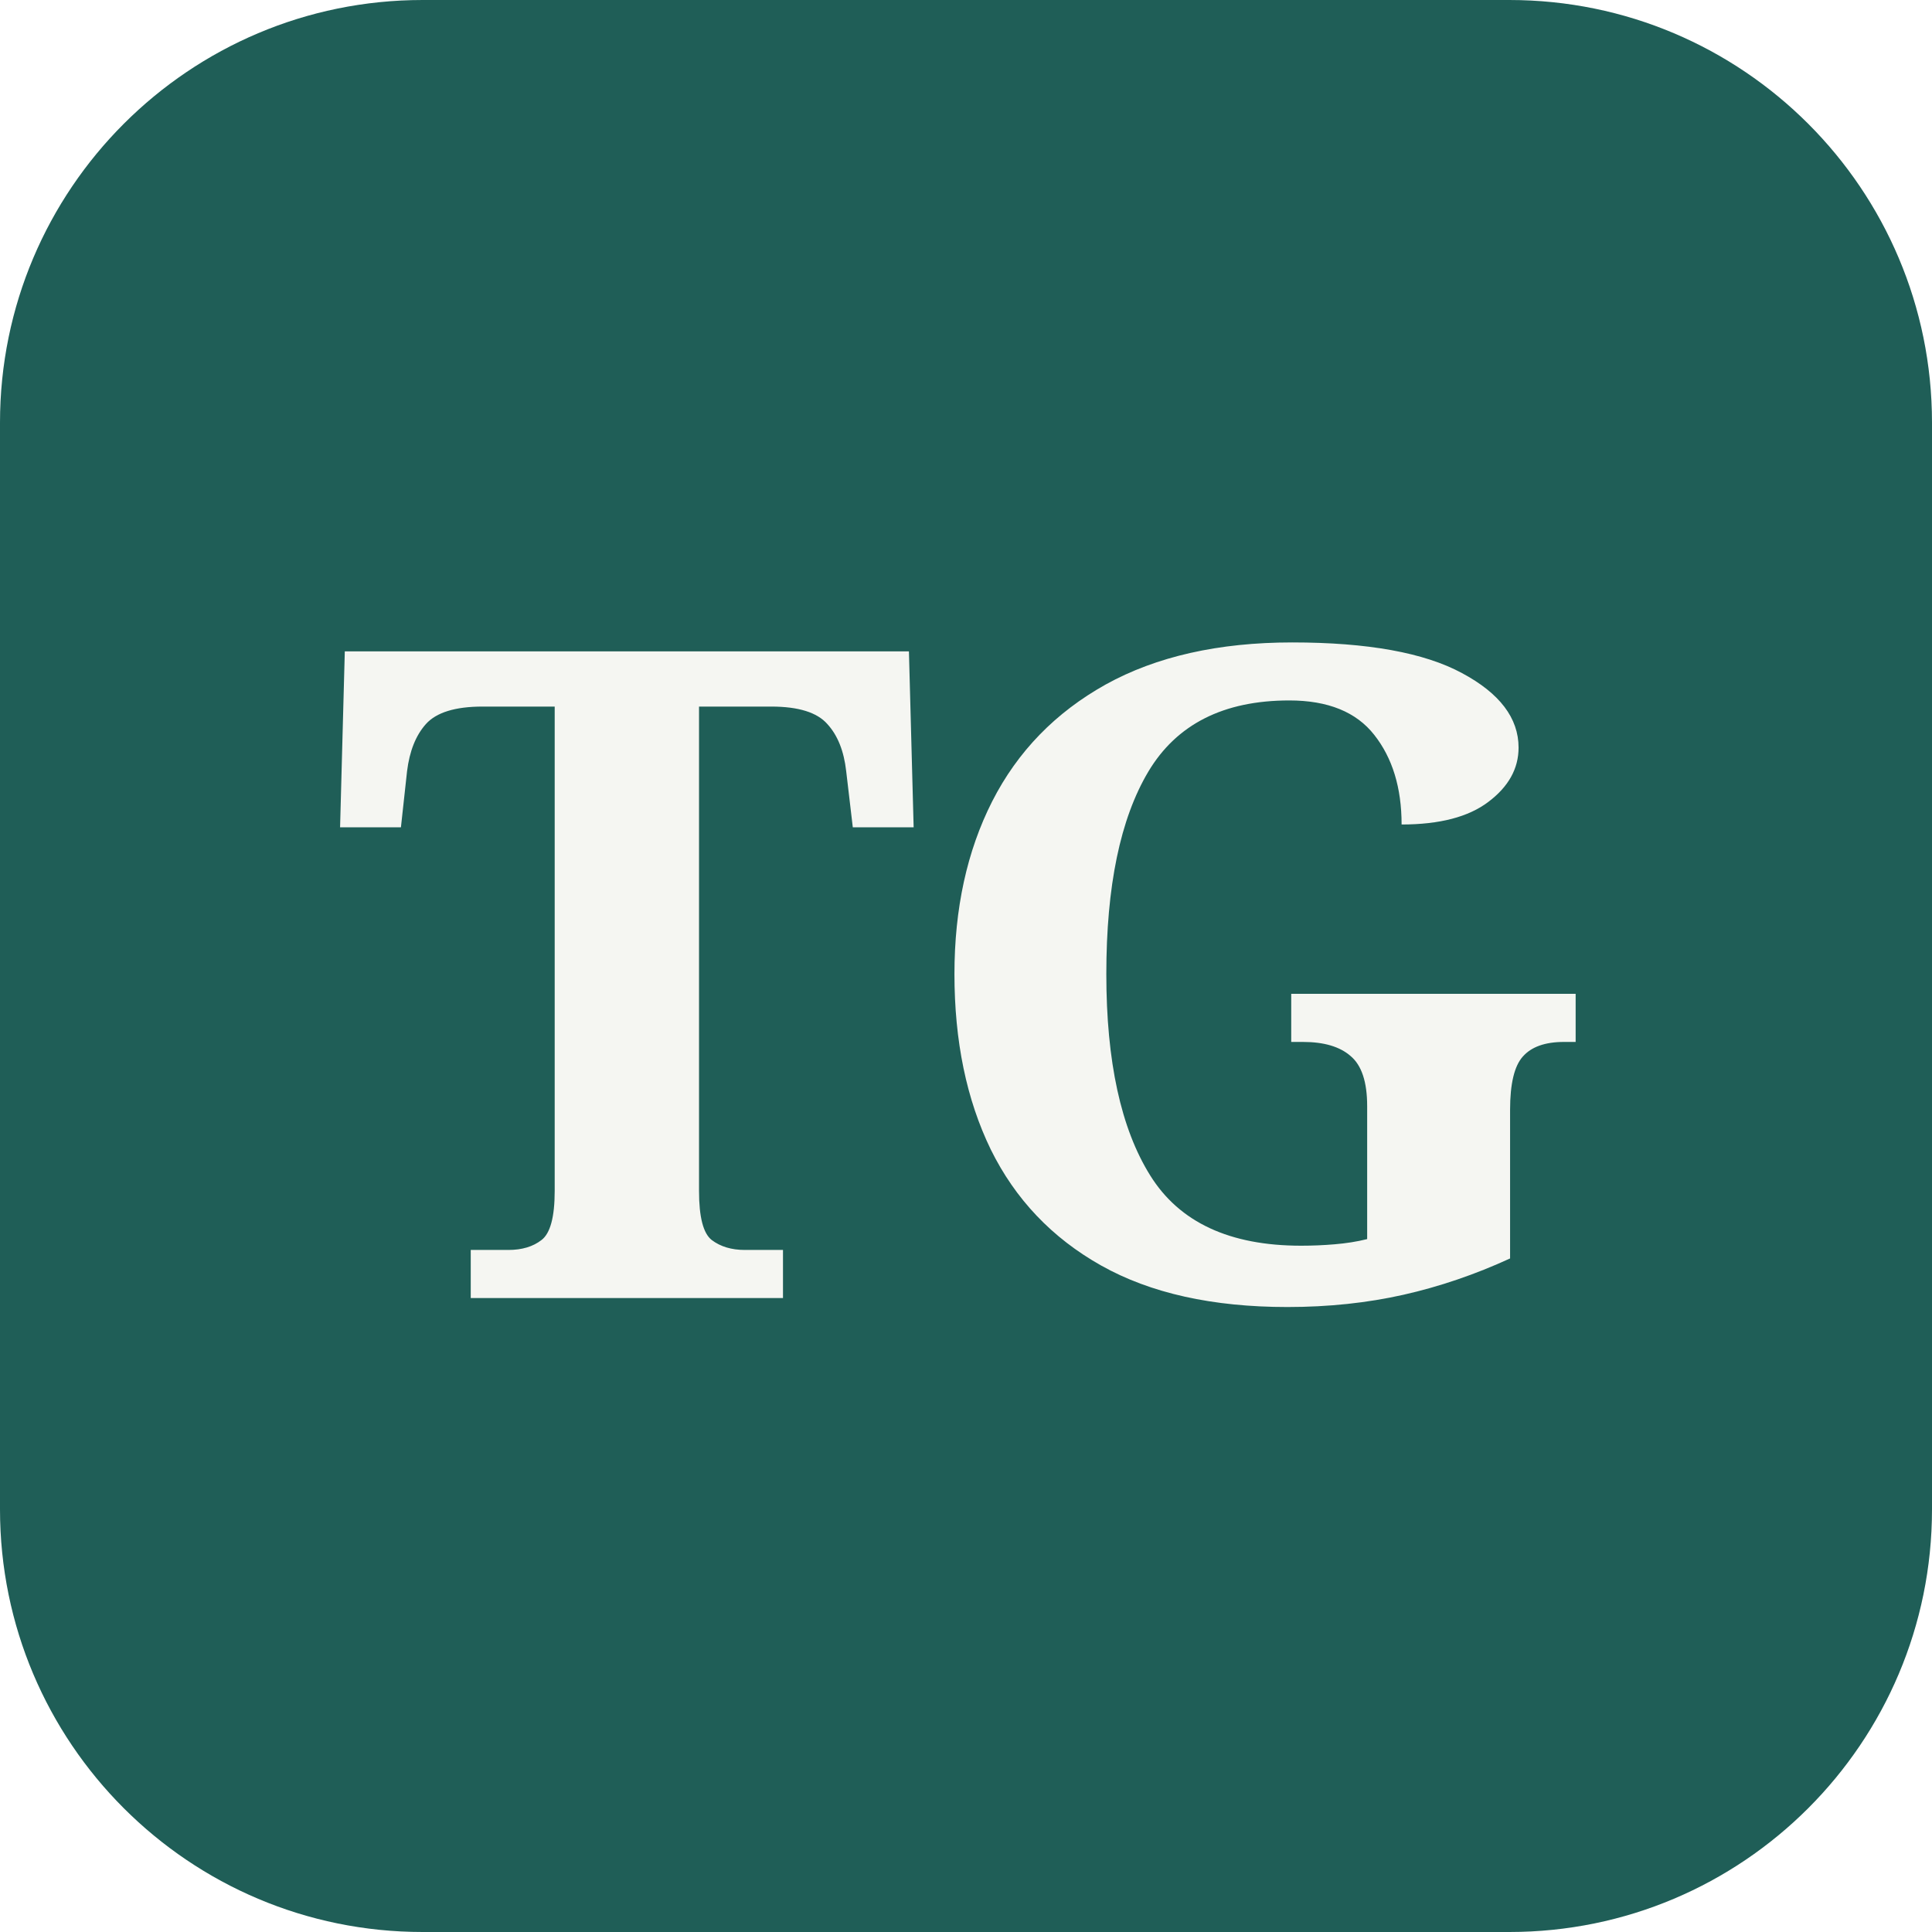
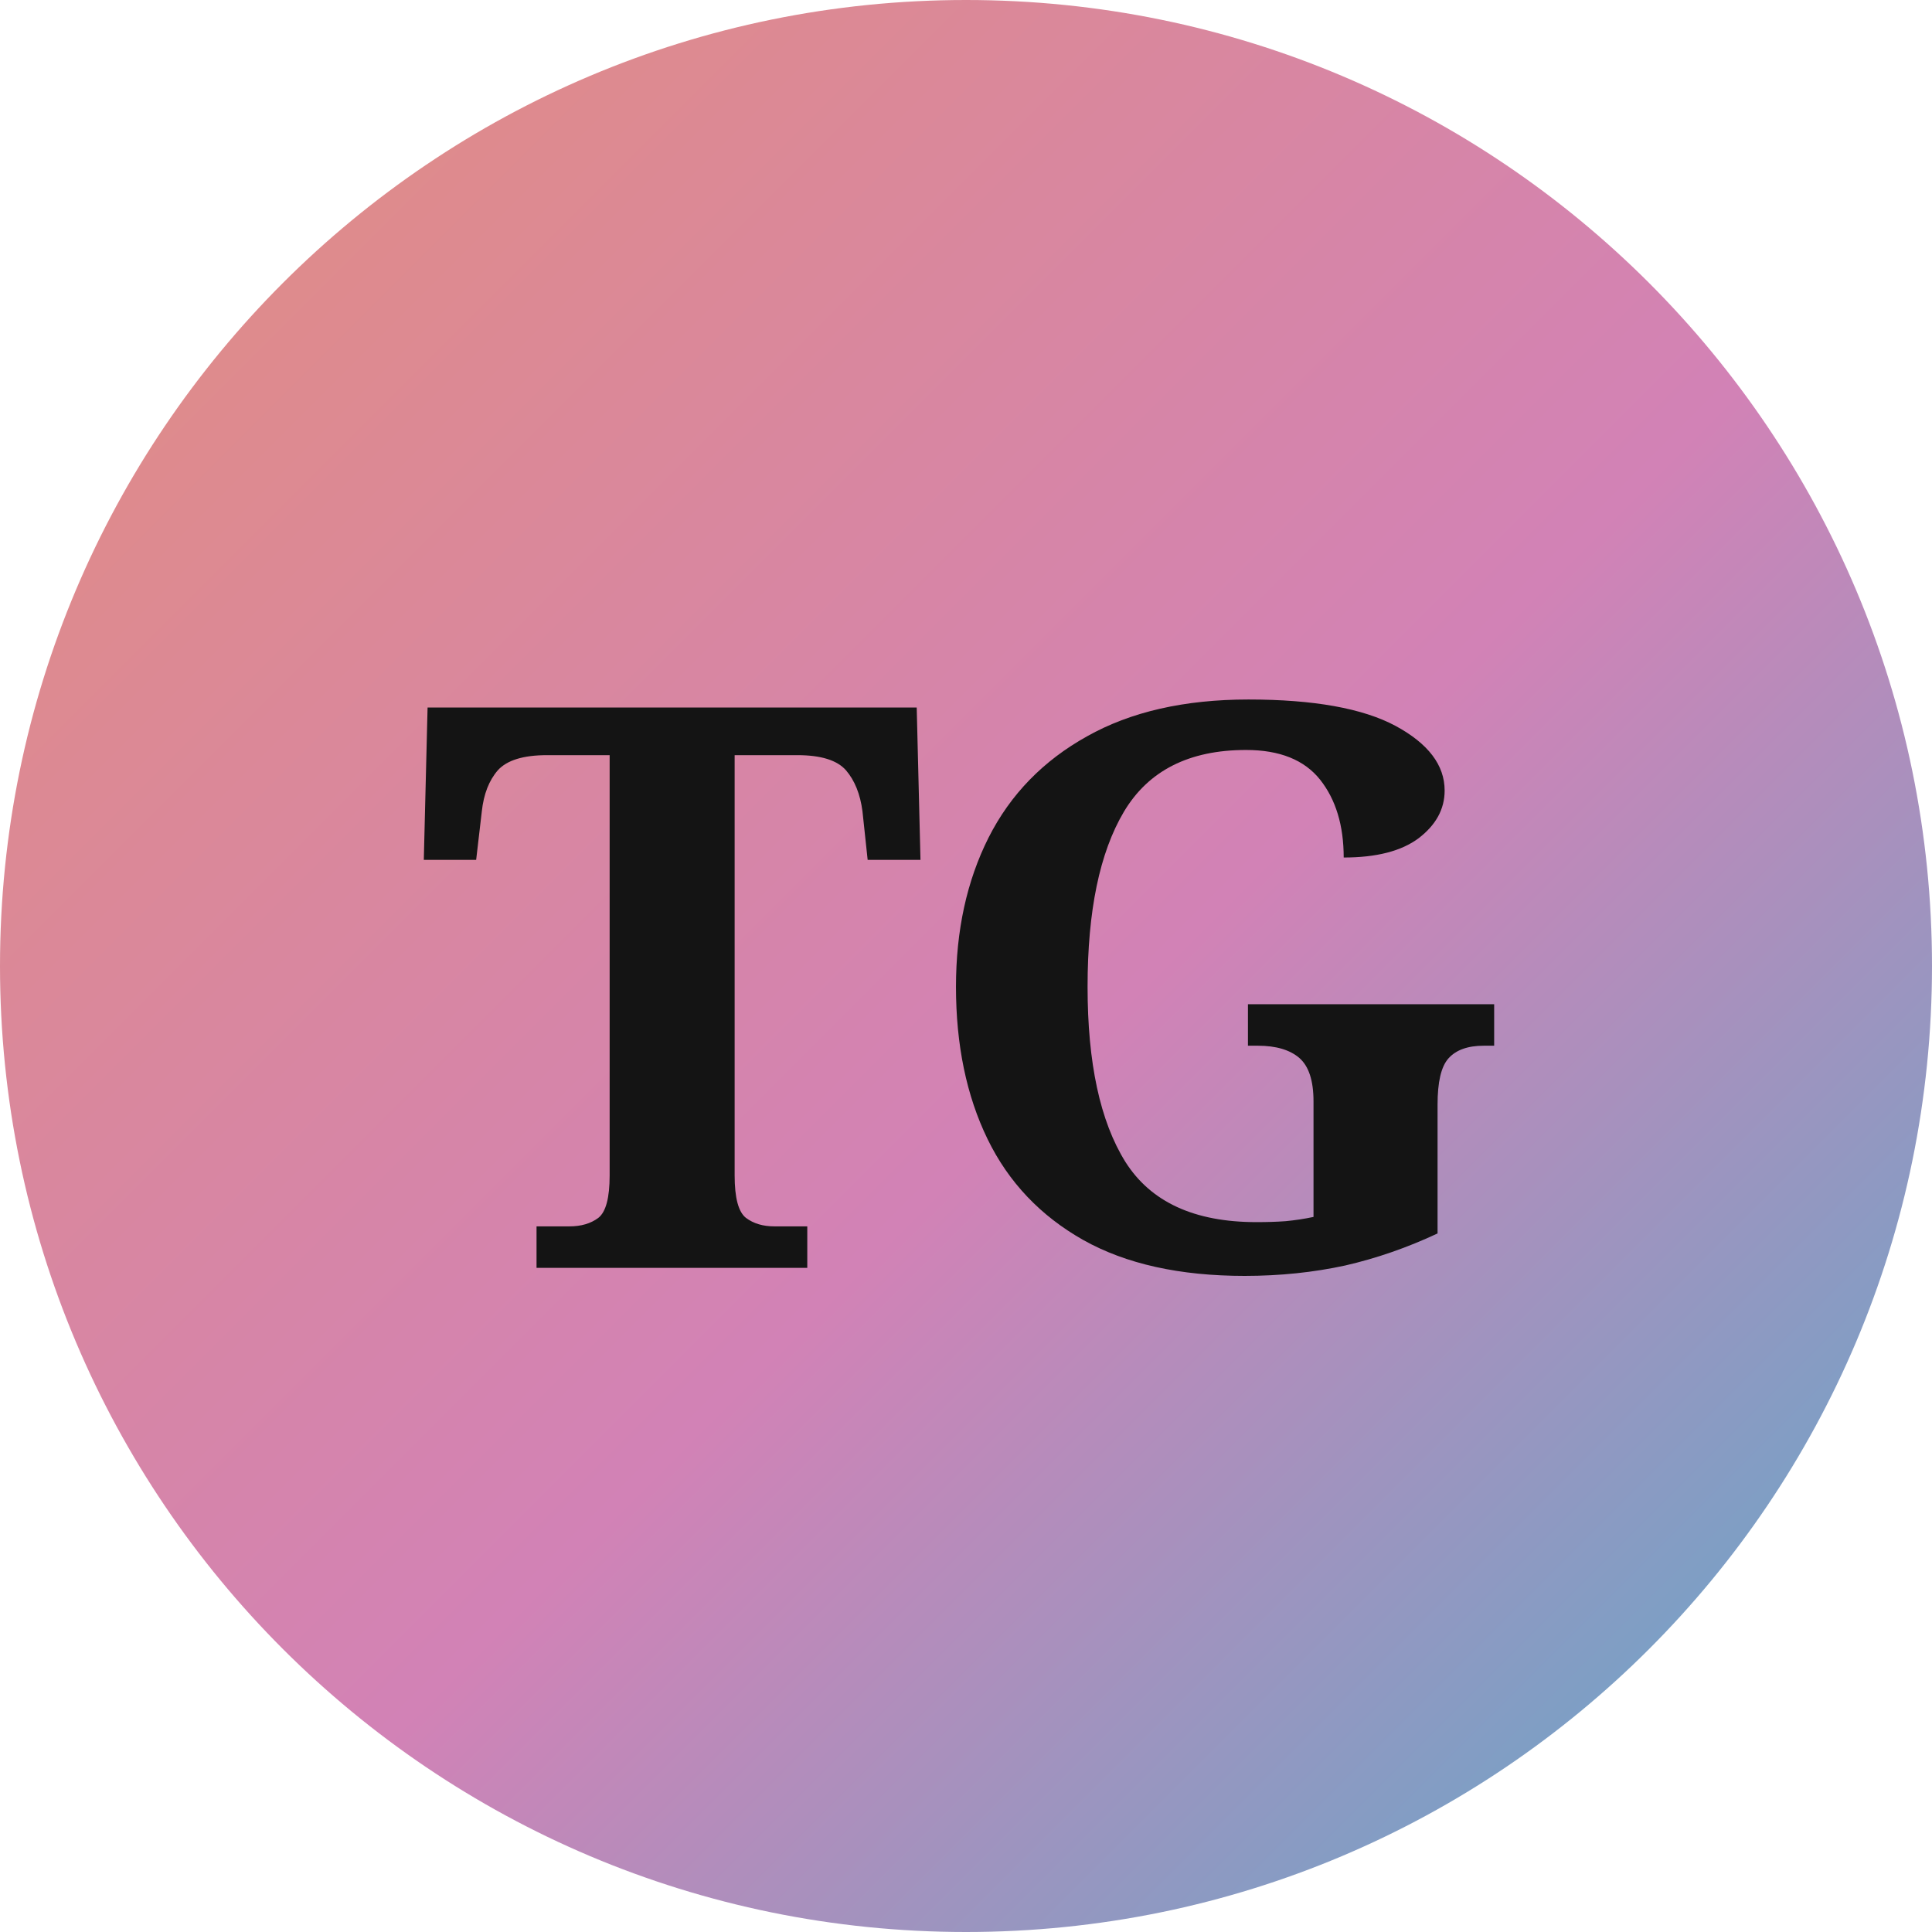
<svg xmlns="http://www.w3.org/2000/svg" viewBox="0 0 64 64">
-   <rect width="64" height="64" rx="14" fill="#1F5E57" />
-   <text x="32" y="43" text-anchor="middle" font-family="Georgia, serif" font-size="30" font-weight="700" fill="#F5F6F2">TG</text>
+   <defs>
+     <linearGradient id="c" x1="0" y1="0" x2="1" y2="1">
+       <stop offset="0" stop-color="#E38E7D" />
+       <stop offset=".55" stop-color="#D282B6" />
+       <stop offset="1" stop-color="#54ADCC" />
+     </linearGradient>
+   </defs>
+   <rect width="64" height="64" rx="32" fill="url(#c)" />
+   <text x="32" y="42" text-anchor="middle" font-family="Georgia, serif" font-size="26" font-weight="700" fill="#141414">TG</text>
</svg>
